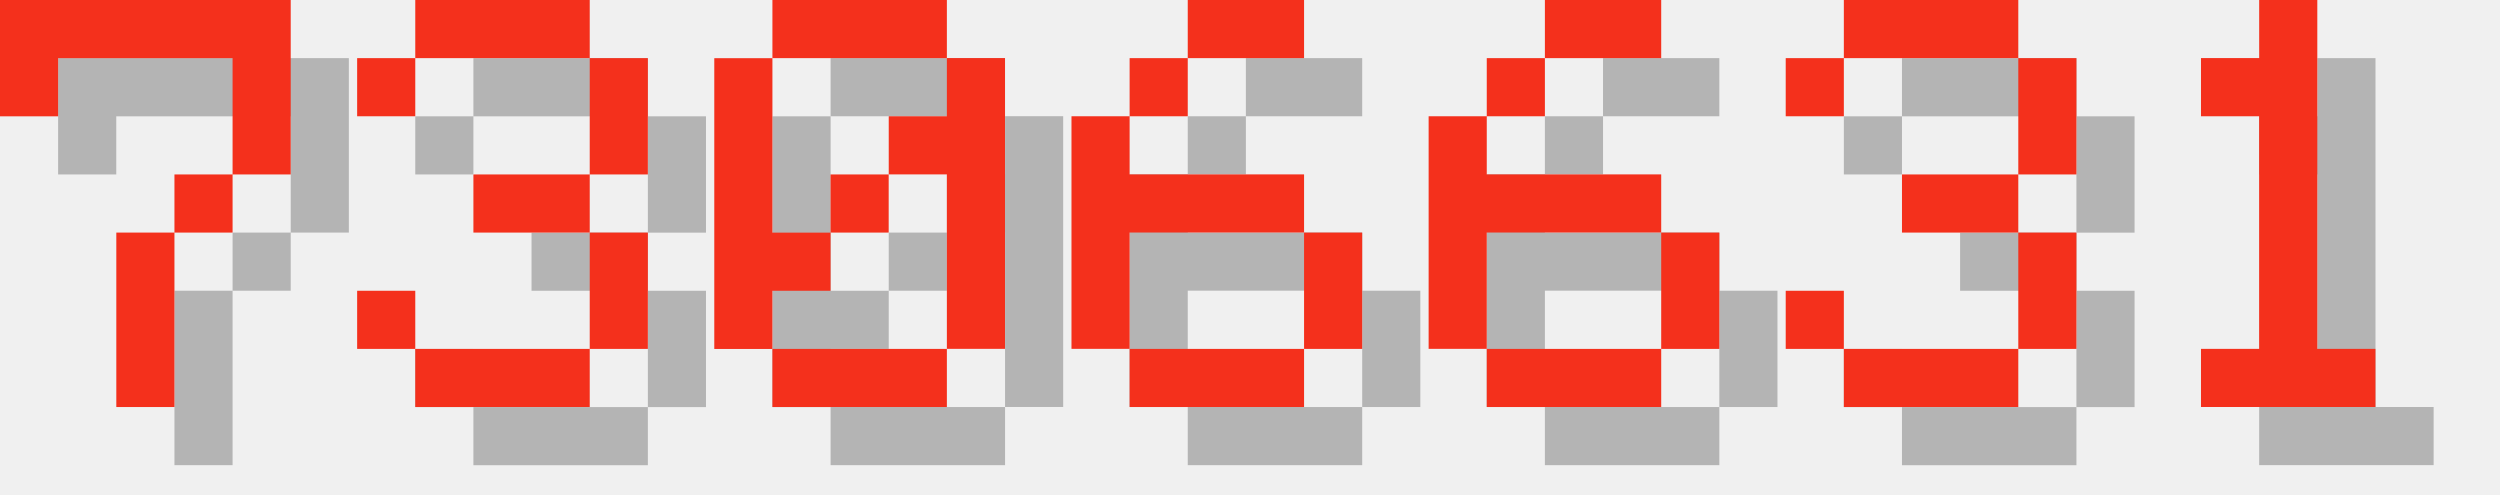
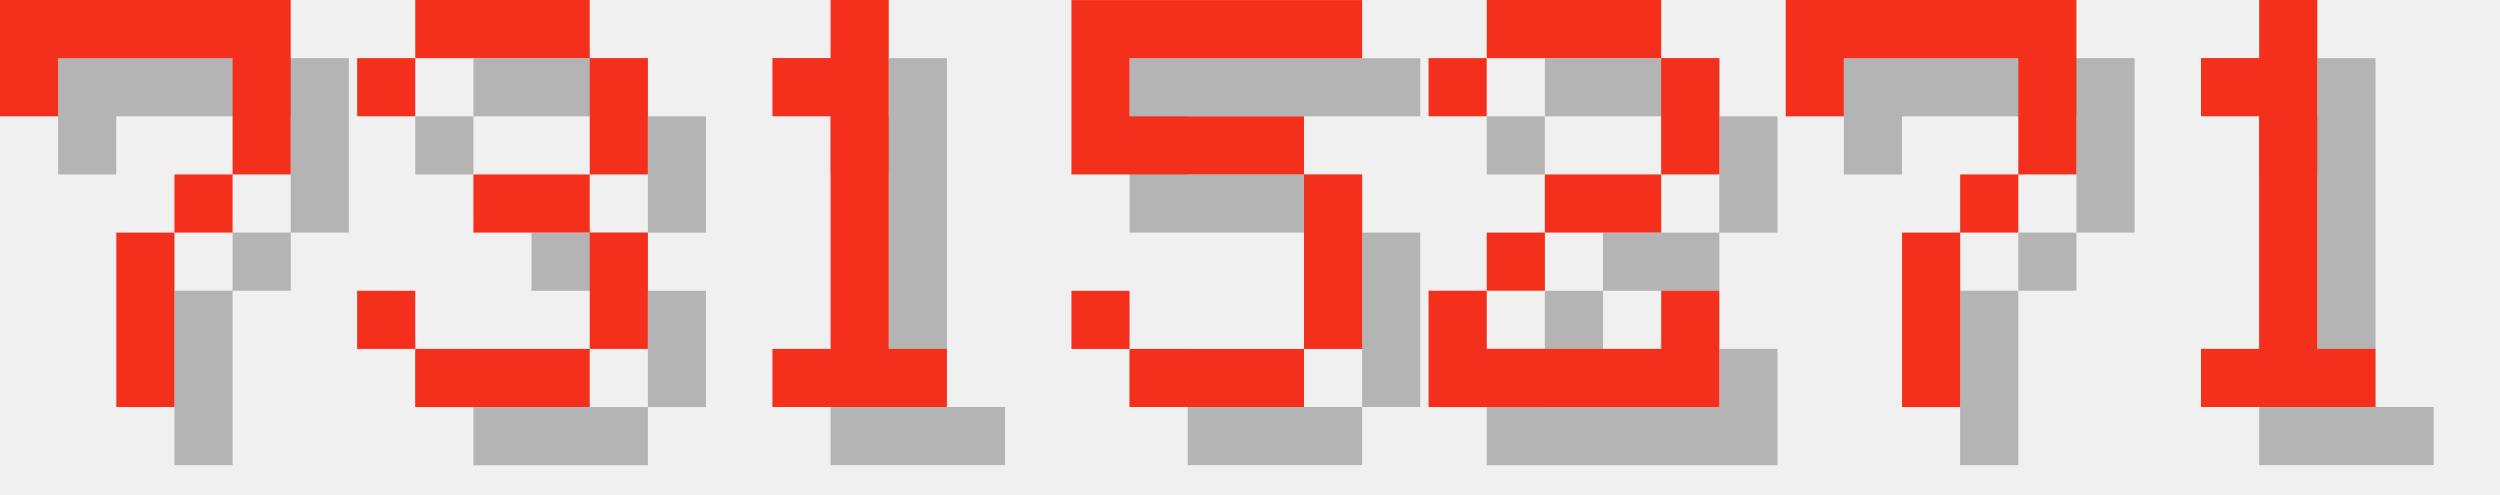
<svg xmlns="http://www.w3.org/2000/svg" version="1.1" width="182.0" height="36">
  <style>
        .text-foreground {
            fill: #F4301C;
        }
        .text-shadow {
            fill: #000000;
            fill-opacity: 0.25;
        }
    </style>
  <g class="digit" id="digit_7" transform="translate(0.0, 0), scale(4)">
    <path id="digit_7_shadow" class="text-shadow" d="m1.058 1.058 2e-6 2.117h1.058v-1.058h3.175v1.058l2e-7 1.058h-1.058v1.058h-1.058l4e-7 3.175 1.058 1e-7v-3.175h1.058v-1.058h1.058l5e-7 -1.058v-2.117z" fill-opacity=".5" style="paint-order:stroke fill markers" />
    <path id="digit_7_fg" class="text-foreground" d="m0 0 2e-6 2.117h1.058v-1.058h3.175v1.058l2e-7 1.058h-1.058v1.058h-1.058l4e-7 3.175 1.058 1e-7v-3.175h1.058v-1.058h1.058l5e-7 -1.058v-2.117z" fill="#fff" style="paint-order:stroke fill markers" />
  </g>
  <g class="digit" id="digit_3" transform="translate(26.0, 0), scale(4)">
    <path id="digit_3_shadow" class="text-shadow" d="m1.058 2.117v1.058h1.058v-1.058h3.175v2.117h-2.117v1.058h2.117v2.117h-3.175v-1.058h-1.058v1.058h1.058v1.058h3.175v-1.058h1.058v-2.117h-1.058v-1.058h1.058v-2.117h-1.058v-1.058h-3.175v1.058h-1.058z" fill-opacity=".5" style="paint-order:stroke fill markers" />
    <path id="digit_3_fg" class="text-foreground" d="m0 1.058v1.058h1.058v-1.058h3.175v2.117h-2.117v1.058h2.117v2.117h-3.175v-1.058h-1.058v1.058h1.058v1.058h3.175v-1.058h1.058v-2.117h-1.058v-1.058h1.058v-2.117h-1.058v-1.058h-3.175v1.058h-1.058z" fill="#fff" style="paint-order:stroke fill markers" />
  </g>
-   <g class="digit" id="digit_0" transform="translate(52.0, 0), scale(4)">
-     <path id="digit_0_shadow" class="text-shadow" d="m2.117 1.058v1.058h3.175v-1.058h-3.175zm3.175 1.058v1.058h-1.058v1.058h1.058v3.175h1.058v-5.292h-1.058zm0 5.292h-3.175v1.058h3.175v-1.058zm-3.175 0v-1.058h1.058v-1.058h-1.058v-3.175h-1.058v5.292h1.058zm1.058-2.117h1.058v-1.058h-1.058v1.058z" fill-opacity=".5" style="paint-order:stroke fill markers" />
-     <path id="digit_0_fg" class="text-foreground" d="m1.058 0v1.058h3.175v-1.058h-3.175zm3.175 1.058v1.058h-1.058v1.058h1.058v3.175h1.058v-5.292h-1.058zm0 5.292h-3.175v1.058h3.175v-1.058zm-3.175 0v-1.058h1.058v-1.058h-1.058v-3.175h-1.058v5.292h1.058zm1.058-2.117h1.058v-1.058h-1.058v1.058z" fill="#fff" style="paint-order:stroke fill markers" />
+   <g class="digit" id="digit_1" transform="translate(52.0, 0), scale(4)">
+     <path id="digit_1_shadow" class="text-shadow" d="m2.117 2.117v1.058h1.058v4.233h-1.058v1.058h3.175v-1.058h-1.058v-6.35h-1.058v1.058h-1.058z" fill-opacity=".5" style="paint-order:stroke fill markers" />
+     <path id="digit_1_fg" class="text-foreground" d="m1.058 1.058v1.058h1.058v4.233h-1.058v1.058h3.175v-1.058h-1.058v-6.35h-1.058v1.058h-1.058z" fill="#fff" style="paint-order:stroke fill markers" />
  </g>
-   <g class="digit" id="digit_6" transform="translate(78.0, 0), scale(4)">
-     <path id="digit_6_shadow" class="text-shadow" d="m3.175 1.058v1.058h2.117v-1.058h-2.117zm0 1.058h-1.058v1.058h1.058v-1.058zm-1.058 1.058h-1.058v4.233h1.058v-2.117h3.175v-1.058h-3.175v-1.058zm3.175 2.117v2.117h1.058v-2.117h-1.058zm0 2.117h-3.175v1.058h3.175v-1.058z" fill-opacity=".5" style="paint-order:stroke fill markers" />
-     <path id="digit_6_fg" class="text-foreground" d="m2.117 0v1.058h2.117v-1.058h-2.117zm0 1.058h-1.058v1.058h1.058v-1.058zm-1.058 1.058h-1.058v4.233h1.058v-2.117h3.175v-1.058h-3.175v-1.058zm3.175 2.117v2.117h1.058v-2.117h-1.058zm0 2.117h-3.175v1.058h3.175v-1.058z" fill="#fff" style="paint-order:stroke fill markers" />
+   <g class="digit" id="digit_5" transform="translate(78.0, 0), scale(4)">
+     <path id="digit_5_shadow" class="text-shadow" d="m1.058 1.058v3.175h4.233v3.175h-3.175v-1.058h-1.058v1.058h1.058v1.058h3.175v-1.058h1.058v-3.175h-1.058v-1.058h-3.175v-1.058h4.233v-1.058h-5.292z" fill-opacity=".5" style="paint-order:stroke fill markers" />
+     <path id="digit_5_fg" class="text-foreground" d="m0 0v3.175h4.233v3.175h-3.175v-1.058h-1.058v1.058h1.058v1.058h3.175v-1.058h1.058v-3.175h-1.058v-1.058h-3.175v-1.058h4.233v-1.058h-5.292z" fill="#fff" style="paint-order:stroke fill markers" />
  </g>
-   <g class="digit" id="digit_6" transform="translate(104.0, 0), scale(4)">
-     <path id="digit_6_shadow" class="text-shadow" d="m3.175 1.058v1.058h2.117v-1.058h-2.117zm0 1.058h-1.058v1.058h1.058v-1.058zm-1.058 1.058h-1.058v4.233h1.058v-2.117h3.175v-1.058h-3.175v-1.058zm3.175 2.117v2.117h1.058v-2.117h-1.058zm0 2.117h-3.175v1.058h3.175v-1.058z" fill-opacity=".5" style="paint-order:stroke fill markers" />
-     <path id="digit_6_fg" class="text-foreground" d="m2.117 0v1.058h2.117v-1.058h-2.117zm0 1.058h-1.058v1.058h1.058v-1.058zm-1.058 1.058h-1.058v4.233h1.058v-2.117h3.175v-1.058h-3.175v-1.058zm3.175 2.117v2.117h1.058v-2.117h-1.058zm0 2.117h-3.175v1.058h3.175v-1.058z" fill="#fff" style="paint-order:stroke fill markers" />
+   <g class="digit" id="digit_2" transform="translate(104.0, 0), scale(4)">
+     <path id="digit_2_shadow" class="text-shadow" d="m1.058 2.117v1.058h1.058v-1.058h3.175v2.117h-2.117v1.058h-1.058v1.058h-1.058v2.117h5.292v-2.117h-1.058v1.058h-3.175v-1.058h1.058v-1.058h2.117v-1.058h1.058v-2.117h-1.058v-1.058h-3.175v1.058h-1.058z" fill-opacity=".5" style="paint-order:stroke fill markers" />
+     <path id="digit_2_fg" class="text-foreground" d="m0 1.058v1.058h1.058v-1.058h3.175v2.117h-2.117v1.058h-1.058v1.058h-1.058v2.117h5.292v-2.117h-1.058v1.058h-3.175v-1.058h1.058v-1.058h2.117v-1.058h1.058v-2.117h-1.058v-1.058h-3.175v1.058h-1.058z" fill="#fff" style="paint-order:stroke fill markers" />
  </g>
-   <g class="digit" id="digit_3" transform="translate(130.0, 0), scale(4)">
-     <path id="digit_3_shadow" class="text-shadow" d="m1.058 2.117v1.058h1.058v-1.058h3.175v2.117h-2.117v1.058h2.117v2.117h-3.175v-1.058h-1.058v1.058h1.058v1.058h3.175v-1.058h1.058v-2.117h-1.058v-1.058h1.058v-2.117h-1.058v-1.058h-3.175v1.058h-1.058z" fill-opacity=".5" style="paint-order:stroke fill markers" />
-     <path id="digit_3_fg" class="text-foreground" d="m0 1.058v1.058h1.058v-1.058h3.175v2.117h-2.117v1.058h2.117v2.117h-3.175v-1.058h-1.058v1.058h1.058v1.058h3.175v-1.058h1.058v-2.117h-1.058v-1.058h1.058v-2.117h-1.058v-1.058h-3.175v1.058h-1.058z" fill="#fff" style="paint-order:stroke fill markers" />
+   <g class="digit" id="digit_7" transform="translate(130.0, 0), scale(4)">
+     <path id="digit_7_shadow" class="text-shadow" d="m1.058 1.058 2e-6 2.117h1.058v-1.058h3.175v1.058l2e-7 1.058h-1.058v1.058h-1.058l4e-7 3.175 1.058 1e-7v-3.175h1.058v-1.058h1.058l5e-7 -1.058v-2.117z" fill-opacity=".5" style="paint-order:stroke fill markers" />
+     <path id="digit_7_fg" class="text-foreground" d="m0 0 2e-6 2.117h1.058v-1.058h3.175v1.058l2e-7 1.058h-1.058v1.058h-1.058l4e-7 3.175 1.058 1e-7v-3.175h1.058v-1.058h1.058l5e-7 -1.058v-2.117z" fill="#fff" style="paint-order:stroke fill markers" />
  </g>
  <g class="digit" id="digit_1" transform="translate(156.0, 0), scale(4)">
    <path id="digit_1_shadow" class="text-shadow" d="m2.117 2.117v1.058h1.058v4.233h-1.058v1.058h3.175v-1.058h-1.058v-6.35h-1.058v1.058h-1.058z" fill-opacity=".5" style="paint-order:stroke fill markers" />
    <path id="digit_1_fg" class="text-foreground" d="m1.058 1.058v1.058h1.058v4.233h-1.058v1.058h3.175v-1.058h-1.058v-6.35h-1.058v1.058h-1.058z" fill="#fff" style="paint-order:stroke fill markers" />
  </g>
</svg>
